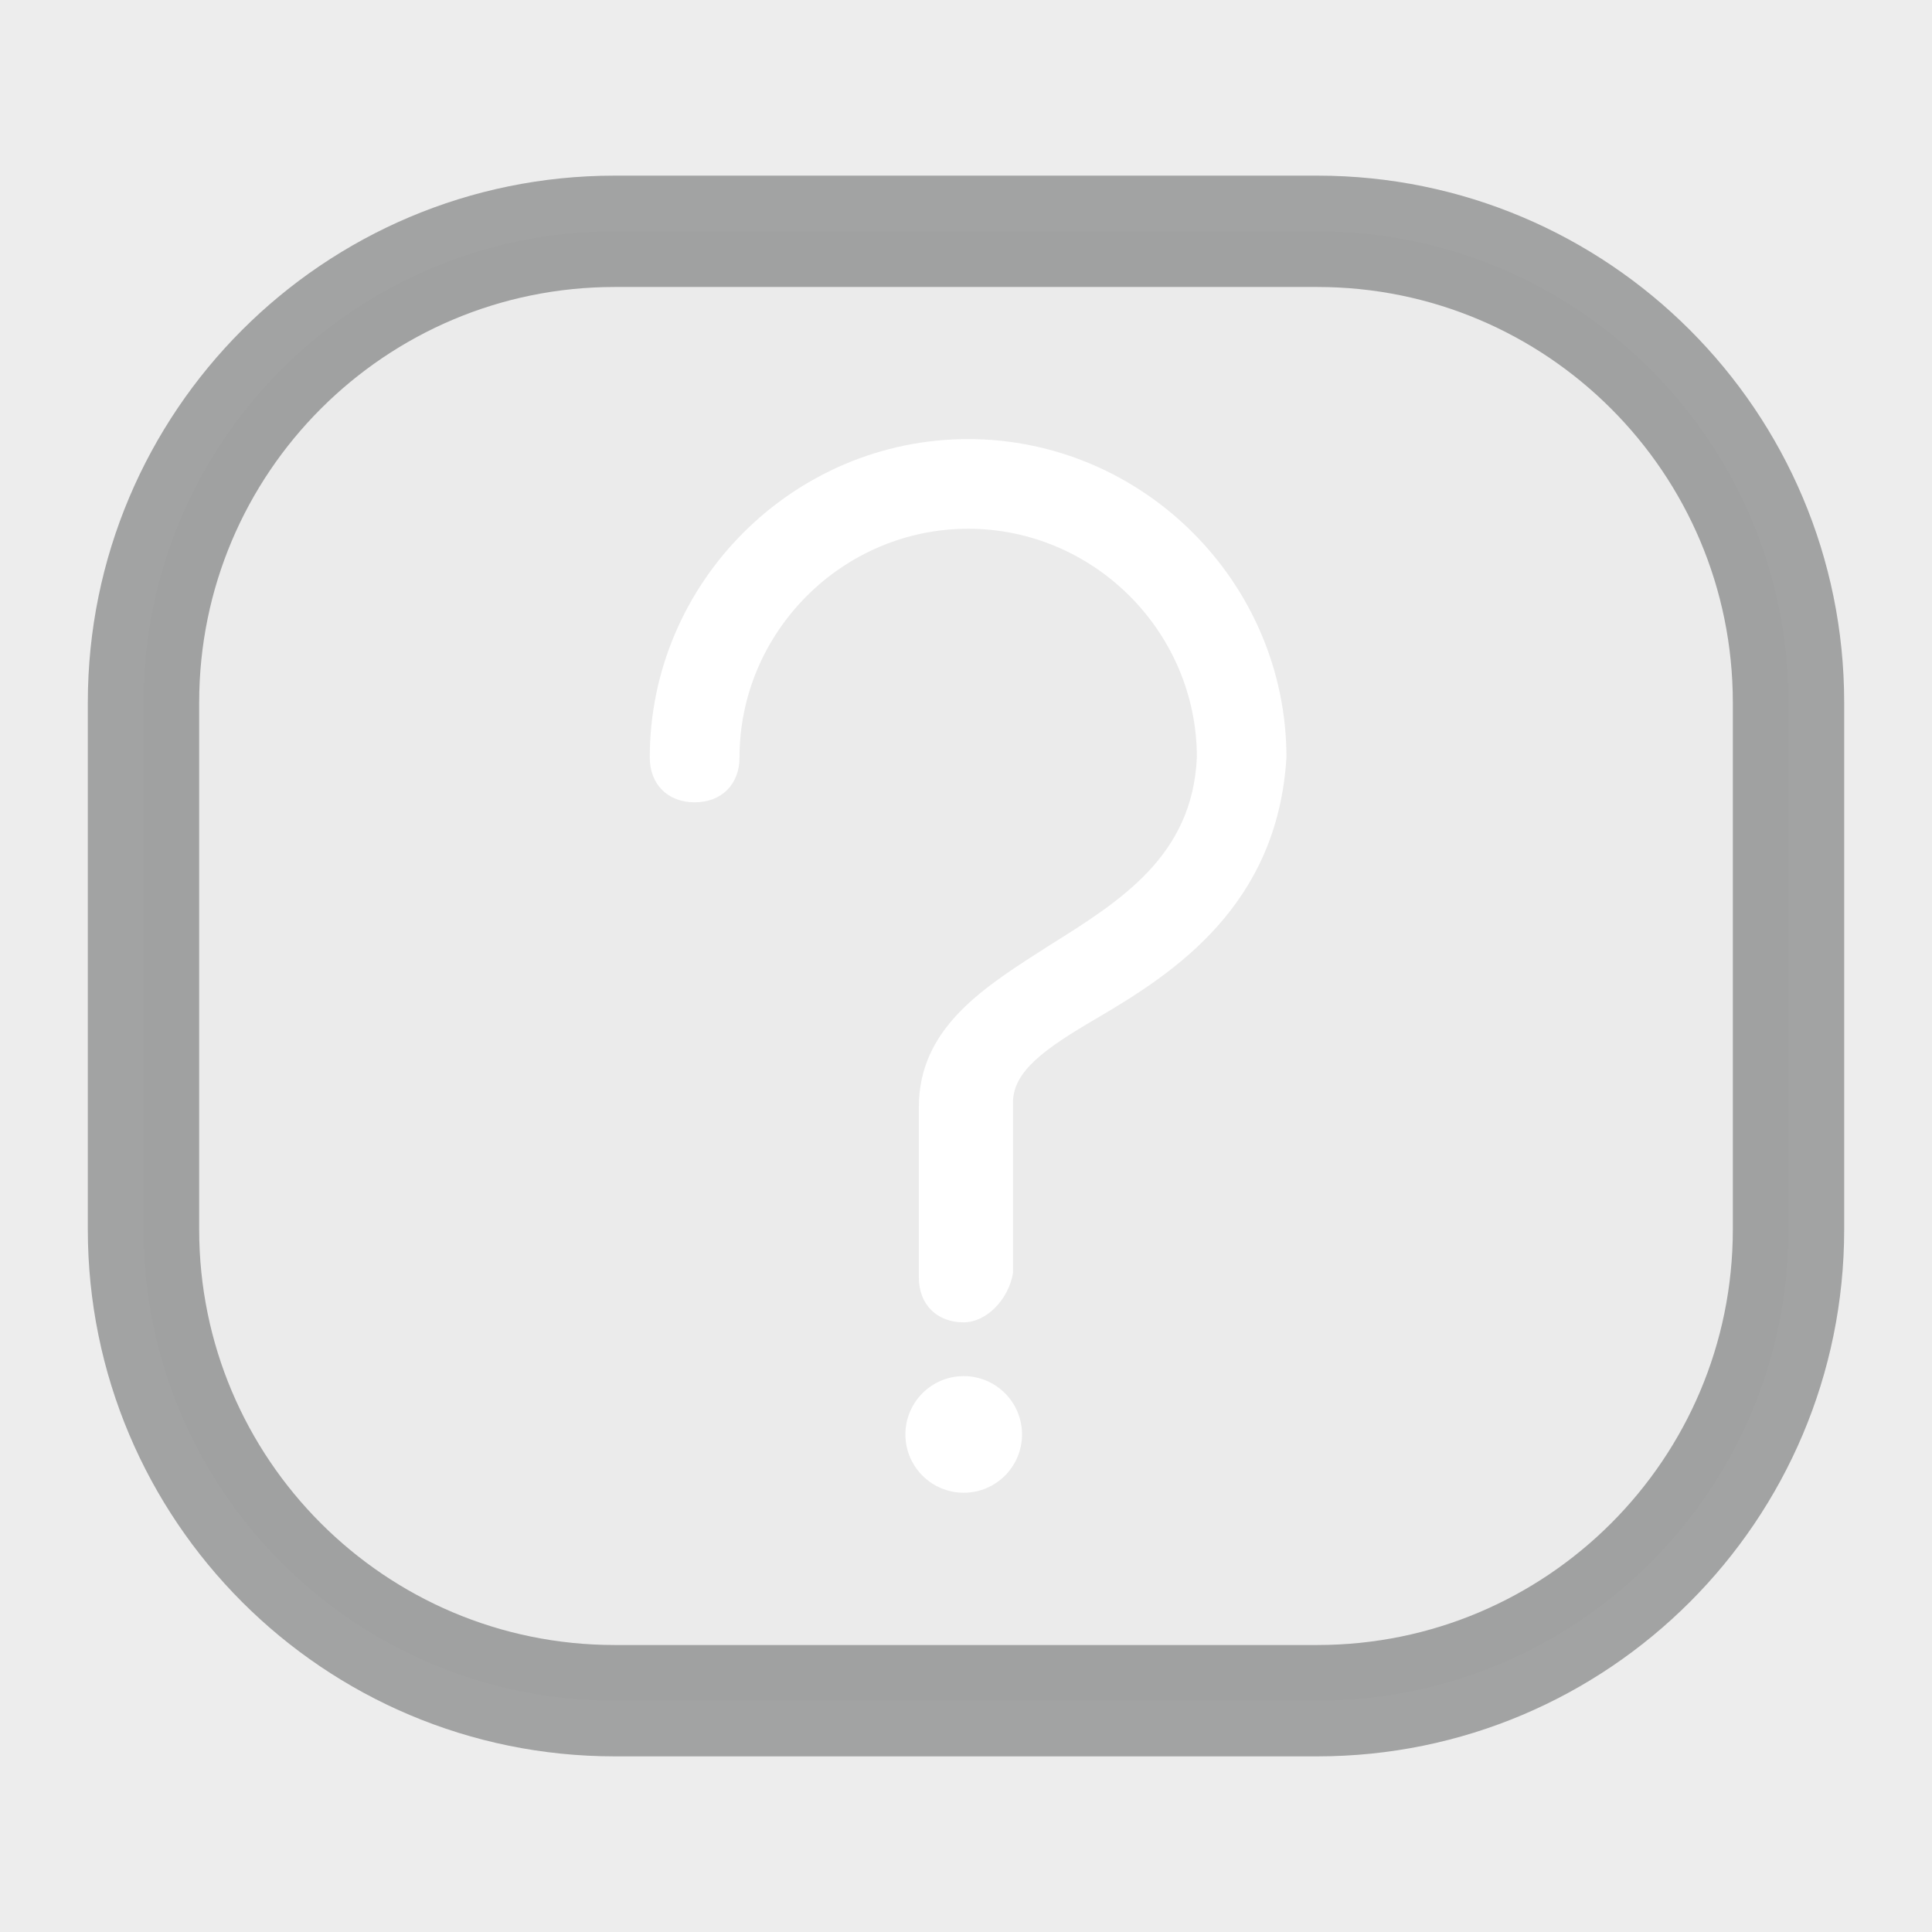
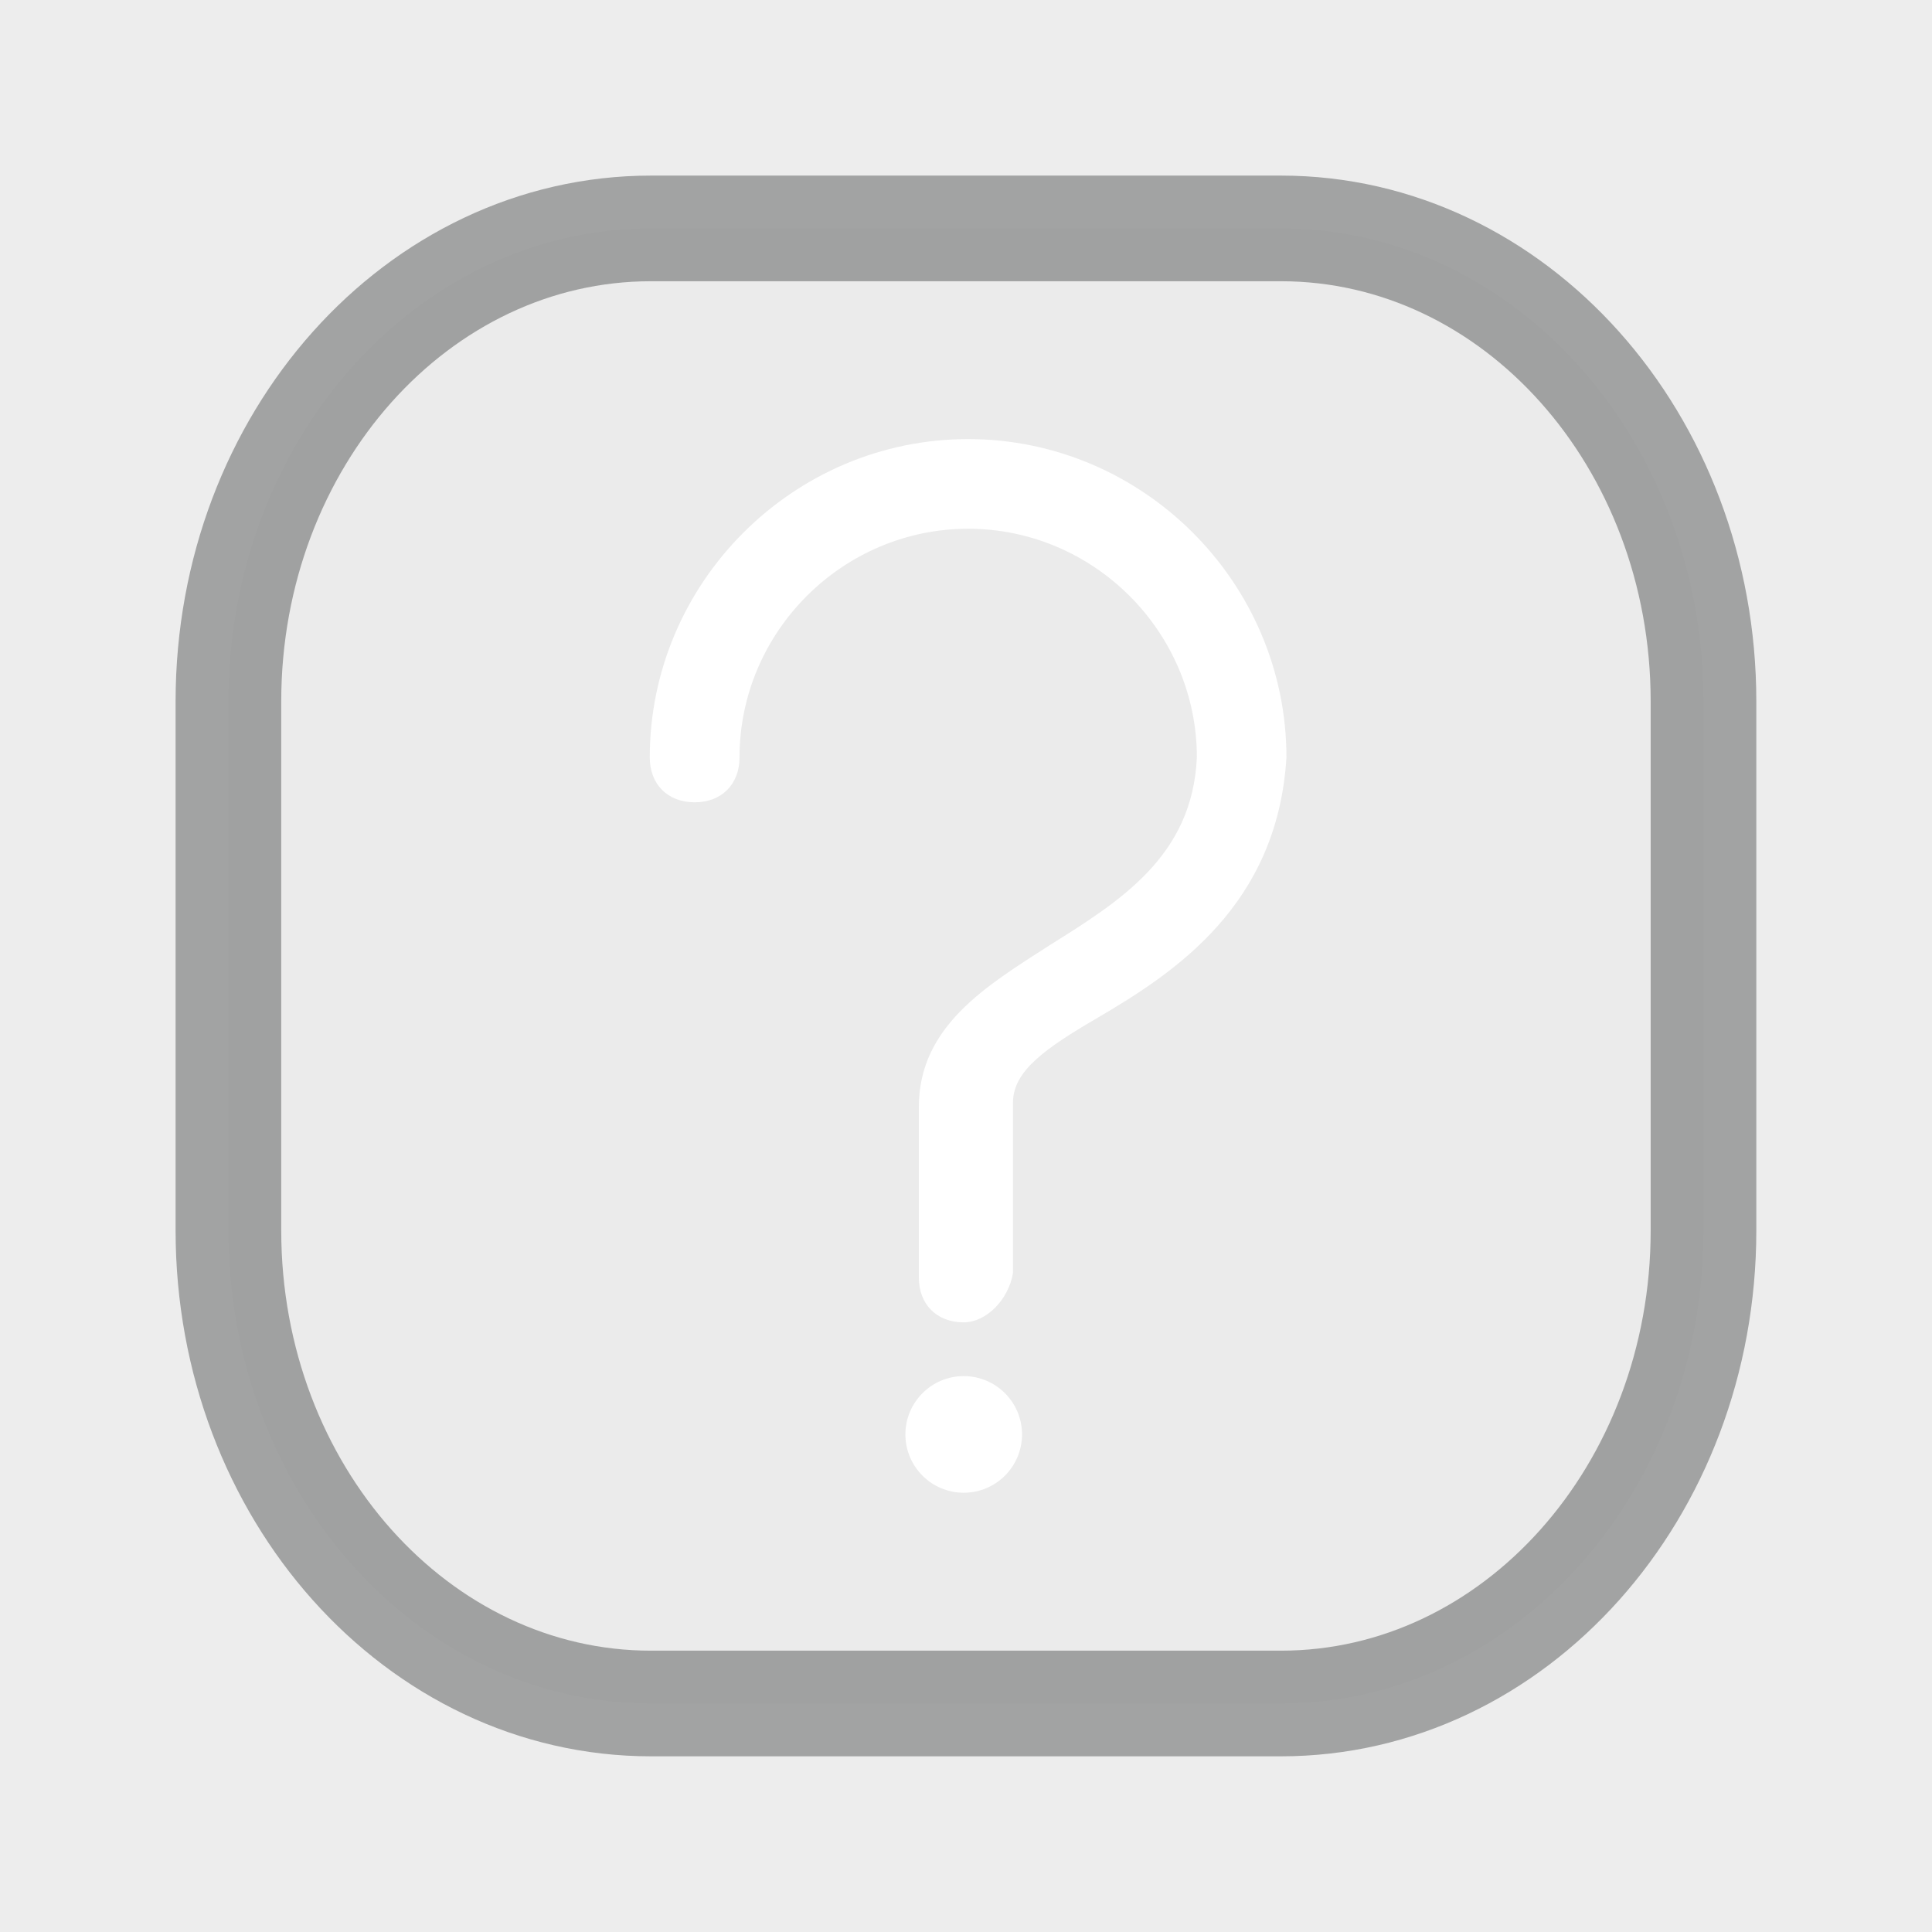
<svg xmlns="http://www.w3.org/2000/svg" style="enable-background:new" version="1.1" height="22" width="22" id="svg4306">
  <g id="pressed-center" transform="translate(44)">
    <rect style="opacity:0.001;fill:#000000;fill-opacity:1;stroke-width:1.023" id="rect861-6-6" width="22" height="22" x="0" y="0" />
-     <rect width="18.732" height="16.732" rx="5.366" ry="5.366" x="1.634" y="2.634" id="rect3000-9-3-3-6-5-5-2" style="color:#000000;display:inline;overflow:visible;visibility:visible;fill:#b48ead;fill-opacity:1;stroke:#000405;stroke-width:1.268;stroke-opacity:0.01;marker:none;enable-background:accumulate" />
+     <rect width="16.797" height="16.797" rx="4.812" ry="5.387" x="2.601" y="2.601" id="rect3000-9-3-3-6-5-5-2" style="color:#000000;display:inline;overflow:visible;visibility:visible;fill:#d9abd0;fill-opacity:1;stroke:#000405;stroke-width:1.203;stroke-opacity:0.01;marker:none;enable-background:accumulate" />
    <path d="m 10.974,15.058 c -0.306,0 -0.511,-0.204 -0.511,-0.511 v -1.94 c 0,-0.919 0.766,-1.379 1.481,-1.838 0.817,-0.511 1.634,-1.021 1.685,-2.144 0,-1.43 -1.174,-2.604 -2.604,-2.604 -1.43,0 -2.604,1.174 -2.604,2.604 0,0.306 -0.204,0.511 -0.511,0.511 -0.306,0 -0.511,-0.204 -0.511,-0.511 0,-1.991 1.634,-3.625 3.625,-3.625 1.991,0 3.625,1.634 3.625,3.625 -0.102,1.685 -1.276,2.451 -2.144,2.961 -0.613,0.357 -0.97,0.613 -0.97,0.97 v 1.94 c -0.051,0.306 -0.306,0.562 -0.562,0.562 z m 0,1.276 m -0.664,0 a 0.664,0.664 0 1 0 1.328,0 0.664,0.664 0 1 0 -1.328,0 z" id="path4-5-3-7-3-6-9" style="fill:#001723;fill-opacity:1;stroke-width:0.012;enable-background:new" />
  </g>
  <g id="inactive-center" transform="translate(22,22)">
    <rect y="0" x="-22" height="22" width="22" id="rect861-7" style="opacity:0.001;fill:#000000;fill-opacity:1;stroke-width:1.023" />
-     <rect width="18.732" height="16.732" rx="5.366" ry="5.366" x="-20.366" y="2.634" id="rect3000-9-3-3" style="color:#000000;display:inline;overflow:visible;visibility:visible;fill:#006499;fill-opacity:0.01;stroke:#000405;stroke-width:1.268;stroke-opacity:0.318;marker:none;enable-background:accumulate" />
+     <rect width="16.797" height="16.797" rx="4.812" ry="5.387" x="-19.399" y="2.601" id="rect3000-9-3-3" style="color:#000000;display:inline;overflow:visible;visibility:visible;fill:#006499;fill-opacity:0.01;stroke:#000405;stroke-width:1.203;stroke-opacity:0.318;marker:none;enable-background:accumulate" />
    <path d="m -11.026,15.058 c -0.306,0 -0.511,-0.204 -0.511,-0.511 v -1.94 c 0,-0.919 0.766,-1.379 1.481,-1.838 0.817,-0.511 1.634,-1.021 1.685,-2.144 0,-1.43 -1.174,-2.604 -2.604,-2.604 -1.43,0 -2.604,1.174 -2.604,2.604 0,0.306 -0.204,0.511 -0.511,0.511 C -14.396,9.136 -14.6,8.931 -14.6,8.625 -14.6,6.634 -12.966,5 -10.975,5 c 1.991,0 3.625,1.634 3.625,3.625 -0.102,1.685 -1.276,2.451 -2.144,2.961 -0.613,0.357 -0.97,0.613 -0.97,0.97 v 1.94 c -0.051,0.306 -0.306,0.562 -0.562,0.562 z m 0,1.276 m -0.664,0 a 0.664,0.664 0 1 0 1.328,0 0.664,0.664 0 1 0 -1.328,0 z" id="path4-5-3" style="fill:#5e81ac;fill-opacity:1;stroke-width:0.012;enable-background:new" />
  </g>
  <defs id="defs26" />
  <style id="current-color-scheme" type="text/css" />
  <g id="active-center">
    <rect style="opacity:0.013;fill:#000000;fill-opacity:1;stroke-width:1.023" id="rect861" width="22" height="22" x="0" y="0" />
-     <rect width="18.732" height="16.732" rx="5.366" ry="5.366" x="1.634" y="2.634" id="rect3000-9-3-3-6-5" style="color:#000000;display:inline;overflow:visible;visibility:visible;fill:#003d5c;fill-opacity:0.01;stroke:#000405;stroke-width:1.268;stroke-opacity:0.318;marker:none;enable-background:accumulate" />
+     <rect width="16.797" height="16.797" rx="4.812" ry="5.387" x="2.601" y="2.601" id="rect3000-9-3-3-6-5" style="color:#000000;display:inline;overflow:visible;visibility:visible;fill:#003d5c;fill-opacity:0.01;stroke:#000405;stroke-width:1.203;stroke-opacity:0.318;marker:none;enable-background:accumulate" />
    <path d="m 10.974,15.058 c -0.306,0 -0.511,-0.204 -0.511,-0.511 v -1.94 c 0,-0.919 0.766,-1.379 1.481,-1.838 0.817,-0.511 1.634,-1.021 1.685,-2.144 0,-1.43 -1.174,-2.604 -2.604,-2.604 -1.43,0 -2.604,1.174 -2.604,2.604 0,0.306 -0.204,0.511 -0.511,0.511 -0.306,0 -0.511,-0.204 -0.511,-0.511 0,-1.991 1.634,-3.625 3.625,-3.625 1.991,0 3.625,1.634 3.625,3.625 -0.102,1.685 -1.276,2.451 -2.144,2.961 -0.613,0.357 -0.97,0.613 -0.97,0.97 v 1.94 c -0.051,0.306 -0.306,0.562 -0.562,0.562 z m 0,1.276 m -0.664,0 a 0.664,0.664 0 1 0 1.328,0 0.664,0.664 0 1 0 -1.328,0 z" id="path4-5-3-7-3" style="fill:#ffffff;fill-opacity:1;stroke-width:0.012;enable-background:new" />
  </g>
  <g id="hover-center" transform="translate(22)">
    <rect y="0" x="0" height="22" width="22" id="rect861-6" style="opacity:0.001;fill:#000000;fill-opacity:1;stroke-width:1.023" />
-     <rect width="18.732" height="16.732" rx="5.366" ry="5.366" x="1.634" y="2.634" id="rect3000-9-3-3-6-5-5" style="color:#000000;display:inline;overflow:visible;visibility:visible;opacity:1;fill:#b48ead;fill-opacity:0.5;stroke:#4e4e7e;stroke-width:1.268;stroke-opacity:0.01;marker:none;enable-background:accumulate" />
-     <path d="m 10.974,15.058 c -0.306,0 -0.511,-0.204 -0.511,-0.511 v -1.94 c 0,-0.919 0.766,-1.379 1.481,-1.838 0.817,-0.511 1.634,-1.021 1.685,-2.144 0,-1.43 -1.174,-2.604 -2.604,-2.604 -1.43,0 -2.604,1.174 -2.604,2.604 C 8.421,8.931 8.217,9.136 7.911,9.136 7.604,9.136 7.4,8.931 7.4,8.625 7.4,6.634 9.034,5 11.025,5 c 1.991,0 3.625,1.634 3.625,3.625 -0.102,1.685 -1.276,2.451 -2.144,2.961 -0.613,0.357 -0.97,0.613 -0.97,0.97 v 1.94 c -0.051,0.306 -0.306,0.562 -0.562,0.562 z m 0,1.276 m -0.664,0 a 0.664,0.664 0 1 0 1.328,0 0.664,0.664 0 1 0 -1.328,0 z" id="path4-5-3-7-3-6" style="fill:#ffffff;fill-opacity:1;stroke-width:0.012;enable-background:new" />
+     <rect width="16.797" height="16.797" rx="4.812" ry="5.387" x="2.601" y="2.601" id="rect3000-9-3-3-6-5-5" style="color:#000000;display:inline;overflow:visible;visibility:visible;opacity:1;fill:#b48ead;fill-opacity:0.995;stroke:#4e4e7e;stroke-width:1.203;stroke-opacity:0.01;marker:none;enable-background:accumulate" />
+     <path d="m 10.974,15.058 c -0.306,0 -0.511,-0.204 -0.511,-0.511 v -1.94 c 0,-0.919 0.766,-1.379 1.481,-1.838 0.817,-0.511 1.634,-1.021 1.685,-2.144 0,-1.43 -1.174,-2.604 -2.604,-2.604 -1.43,0 -2.604,1.174 -2.604,2.604 C 8.421,8.931 8.217,9.136 7.911,9.136 7.604,9.136 7.4,8.931 7.4,8.625 7.4,6.634 9.034,5 11.025,5 c 1.991,0 3.625,1.634 3.625,3.625 -0.102,1.685 -1.276,2.451 -2.144,2.961 -0.613,0.357 -0.97,0.613 -0.97,0.97 v 1.94 c -0.051,0.306 -0.306,0.562 -0.562,0.562 z m 0,1.276 m -0.664,0 a 0.664,0.664 0 1 0 1.328,0 0.664,0.664 0 1 0 -1.328,0 z" id="path4-5-3-7-3-6" style="fill:#001723;fill-opacity:1;stroke-width:0.012;enable-background:new" />
  </g>
  <g id="pressed-inactive-center" transform="translate(22,22)">
    <rect y="0" x="22" height="22" width="22" id="rect861-6-6-5" style="opacity:0.001;fill:#000000;fill-opacity:1;stroke-width:1.023" />
-     <rect width="18.732" height="16.732" rx="5.366" ry="5.366" x="23.634" y="2.634" id="rect3000-9-3-3-7" style="color:#000000;display:inline;overflow:visible;visibility:visible;fill:#b48ead;fill-opacity:1;stroke:#000405;stroke-width:1.268;stroke-opacity:0.01;marker:none;enable-background:accumulate" />
+     <rect width="16.797" height="16.797" rx="4.812" ry="5.387" x="24.601" y="2.601" id="rect3000-9-3-3-7" style="color:#000000;display:inline;overflow:visible;visibility:visible;fill:#b48ead;fill-opacity:0.8;stroke:#000405;stroke-width:1.203;stroke-opacity:0.01;marker:none;enable-background:accumulate" />
    <path d="m 32.974,15.058 c -0.306,0 -0.511,-0.204 -0.511,-0.511 v -1.94 c 0,-0.919 0.766,-1.379 1.481,-1.838 0.817,-0.511 1.634,-1.021 1.685,-2.144 0,-1.43 -1.174,-2.604 -2.604,-2.604 -1.43,0 -2.604,1.174 -2.604,2.604 0,0.306 -0.204,0.511 -0.511,0.511 -0.306,0 -0.511,-0.204 -0.511,-0.511 0,-1.991 1.634,-3.625 3.625,-3.625 1.991,0 3.625,1.634 3.625,3.625 -0.102,1.685 -1.276,2.451 -2.144,2.961 -0.613,0.357 -0.97,0.613 -0.97,0.97 v 1.94 c -0.051,0.306 -0.306,0.562 -0.562,0.562 z m 0,1.276 m -0.664,0 a 0.664,0.664 0 1 0 1.328,0 0.664,0.664 0 1 0 -1.328,0 z" id="path4-5-3-0" style="fill:#001723;fill-opacity:1;stroke-width:0.012;enable-background:new" />
  </g>
  <g id="hover-inactive-center" transform="translate(22,22)">
    <rect style="opacity:0.001;fill:#000000;fill-opacity:1;stroke-width:1.023" id="rect861-6-67" width="22" height="22" x="0" y="0" />
-     <rect width="18.732" height="16.732" rx="5.366" ry="5.366" x="1.634" y="2.634" id="rect3000-9-3-3-7-9-6" style="color:#000000;display:inline;overflow:visible;visibility:visible;fill:#b48ead;fill-opacity:0.5;stroke:#000405;stroke-width:1.268;stroke-opacity:0.01;marker:none;enable-background:accumulate" />
-     <path d="m 10.974,15.058 c -0.306,0 -0.511,-0.204 -0.511,-0.511 v -1.94 c 0,-0.919 0.766,-1.379 1.481,-1.838 0.817,-0.511 1.634,-1.021 1.685,-2.144 0,-1.43 -1.174,-2.604 -2.604,-2.604 -1.43,0 -2.604,1.174 -2.604,2.604 0,0.306 -0.204,0.511 -0.511,0.511 -0.306,0 -0.511,-0.204 -0.511,-0.511 C 7.4,6.634 9.034,5 11.025,5 c 1.991,0 3.625,1.634 3.625,3.625 -0.102,1.685 -1.276,2.451 -2.144,2.961 -0.613,0.357 -0.97,0.613 -0.97,0.97 v 1.94 c -0.051,0.306 -0.306,0.562 -0.562,0.562 z m 0,1.276 m -0.664,0 a 0.664,0.664 0 1 0 1.328,0 0.664,0.664 0 1 0 -1.328,0 z" id="path4-5-3-0-3-0" style="fill:#ffffff;fill-opacity:1;stroke-width:0.012;enable-background:new" />
+     <rect width="16.797" height="16.797" rx="4.812" ry="5.387" x="2.601" y="2.601" id="rect3000-9-3-3-7-9-6" style="color:#000000;display:inline;overflow:visible;visibility:visible;fill:#b48ead;fill-opacity:0.5;stroke:#000405;stroke-width:1.203;stroke-opacity:0.01;marker:none;enable-background:accumulate" />
+     <path d="m 10.974,15.058 c -0.306,0 -0.511,-0.204 -0.511,-0.511 v -1.94 c 0,-0.919 0.766,-1.379 1.481,-1.838 0.817,-0.511 1.634,-1.021 1.685,-2.144 0,-1.43 -1.174,-2.604 -2.604,-2.604 -1.43,0 -2.604,1.174 -2.604,2.604 0,0.306 -0.204,0.511 -0.511,0.511 -0.306,0 -0.511,-0.204 -0.511,-0.511 C 7.4,6.634 9.034,5 11.025,5 c 1.991,0 3.625,1.634 3.625,3.625 -0.102,1.685 -1.276,2.451 -2.144,2.961 -0.613,0.357 -0.97,0.613 -0.97,0.97 v 1.94 c -0.051,0.306 -0.306,0.562 -0.562,0.562 z m 0,1.276 m -0.664,0 a 0.664,0.664 0 1 0 1.328,0 0.664,0.664 0 1 0 -1.328,0 z" id="path4-5-3-0-3-0" style="fill:#001723;fill-opacity:1;stroke-width:0.012;enable-background:new" />
  </g>
</svg>
